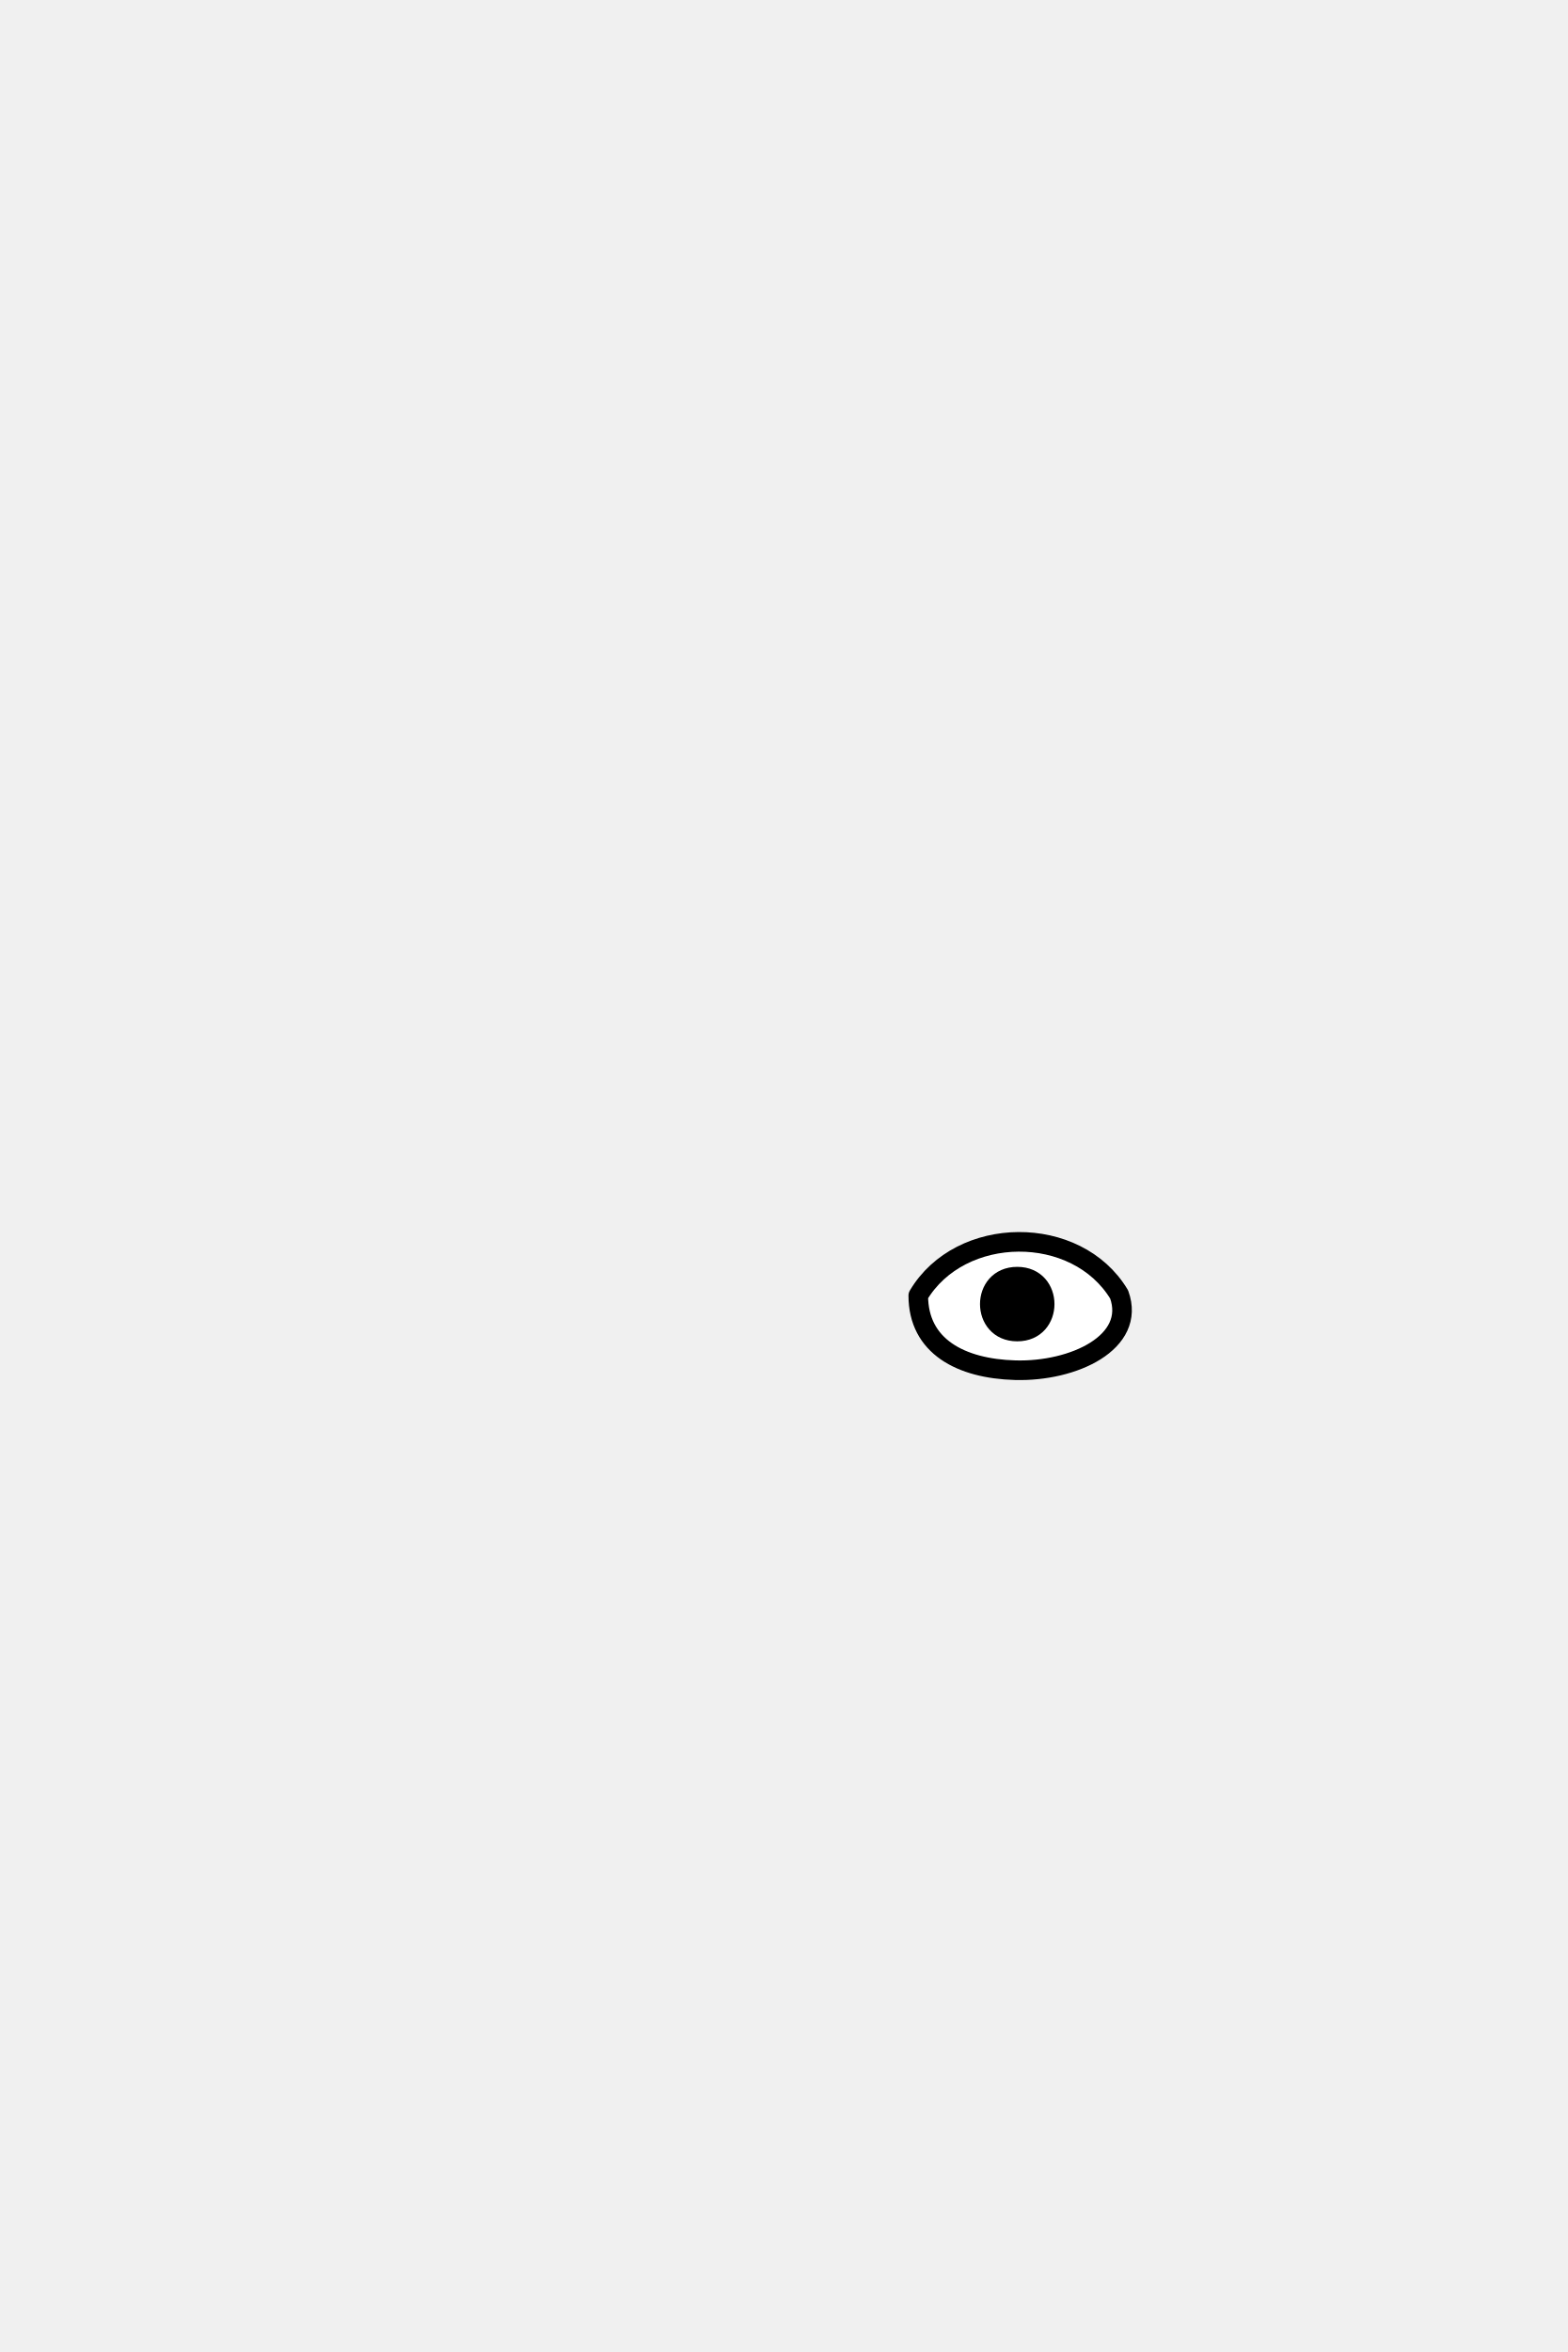
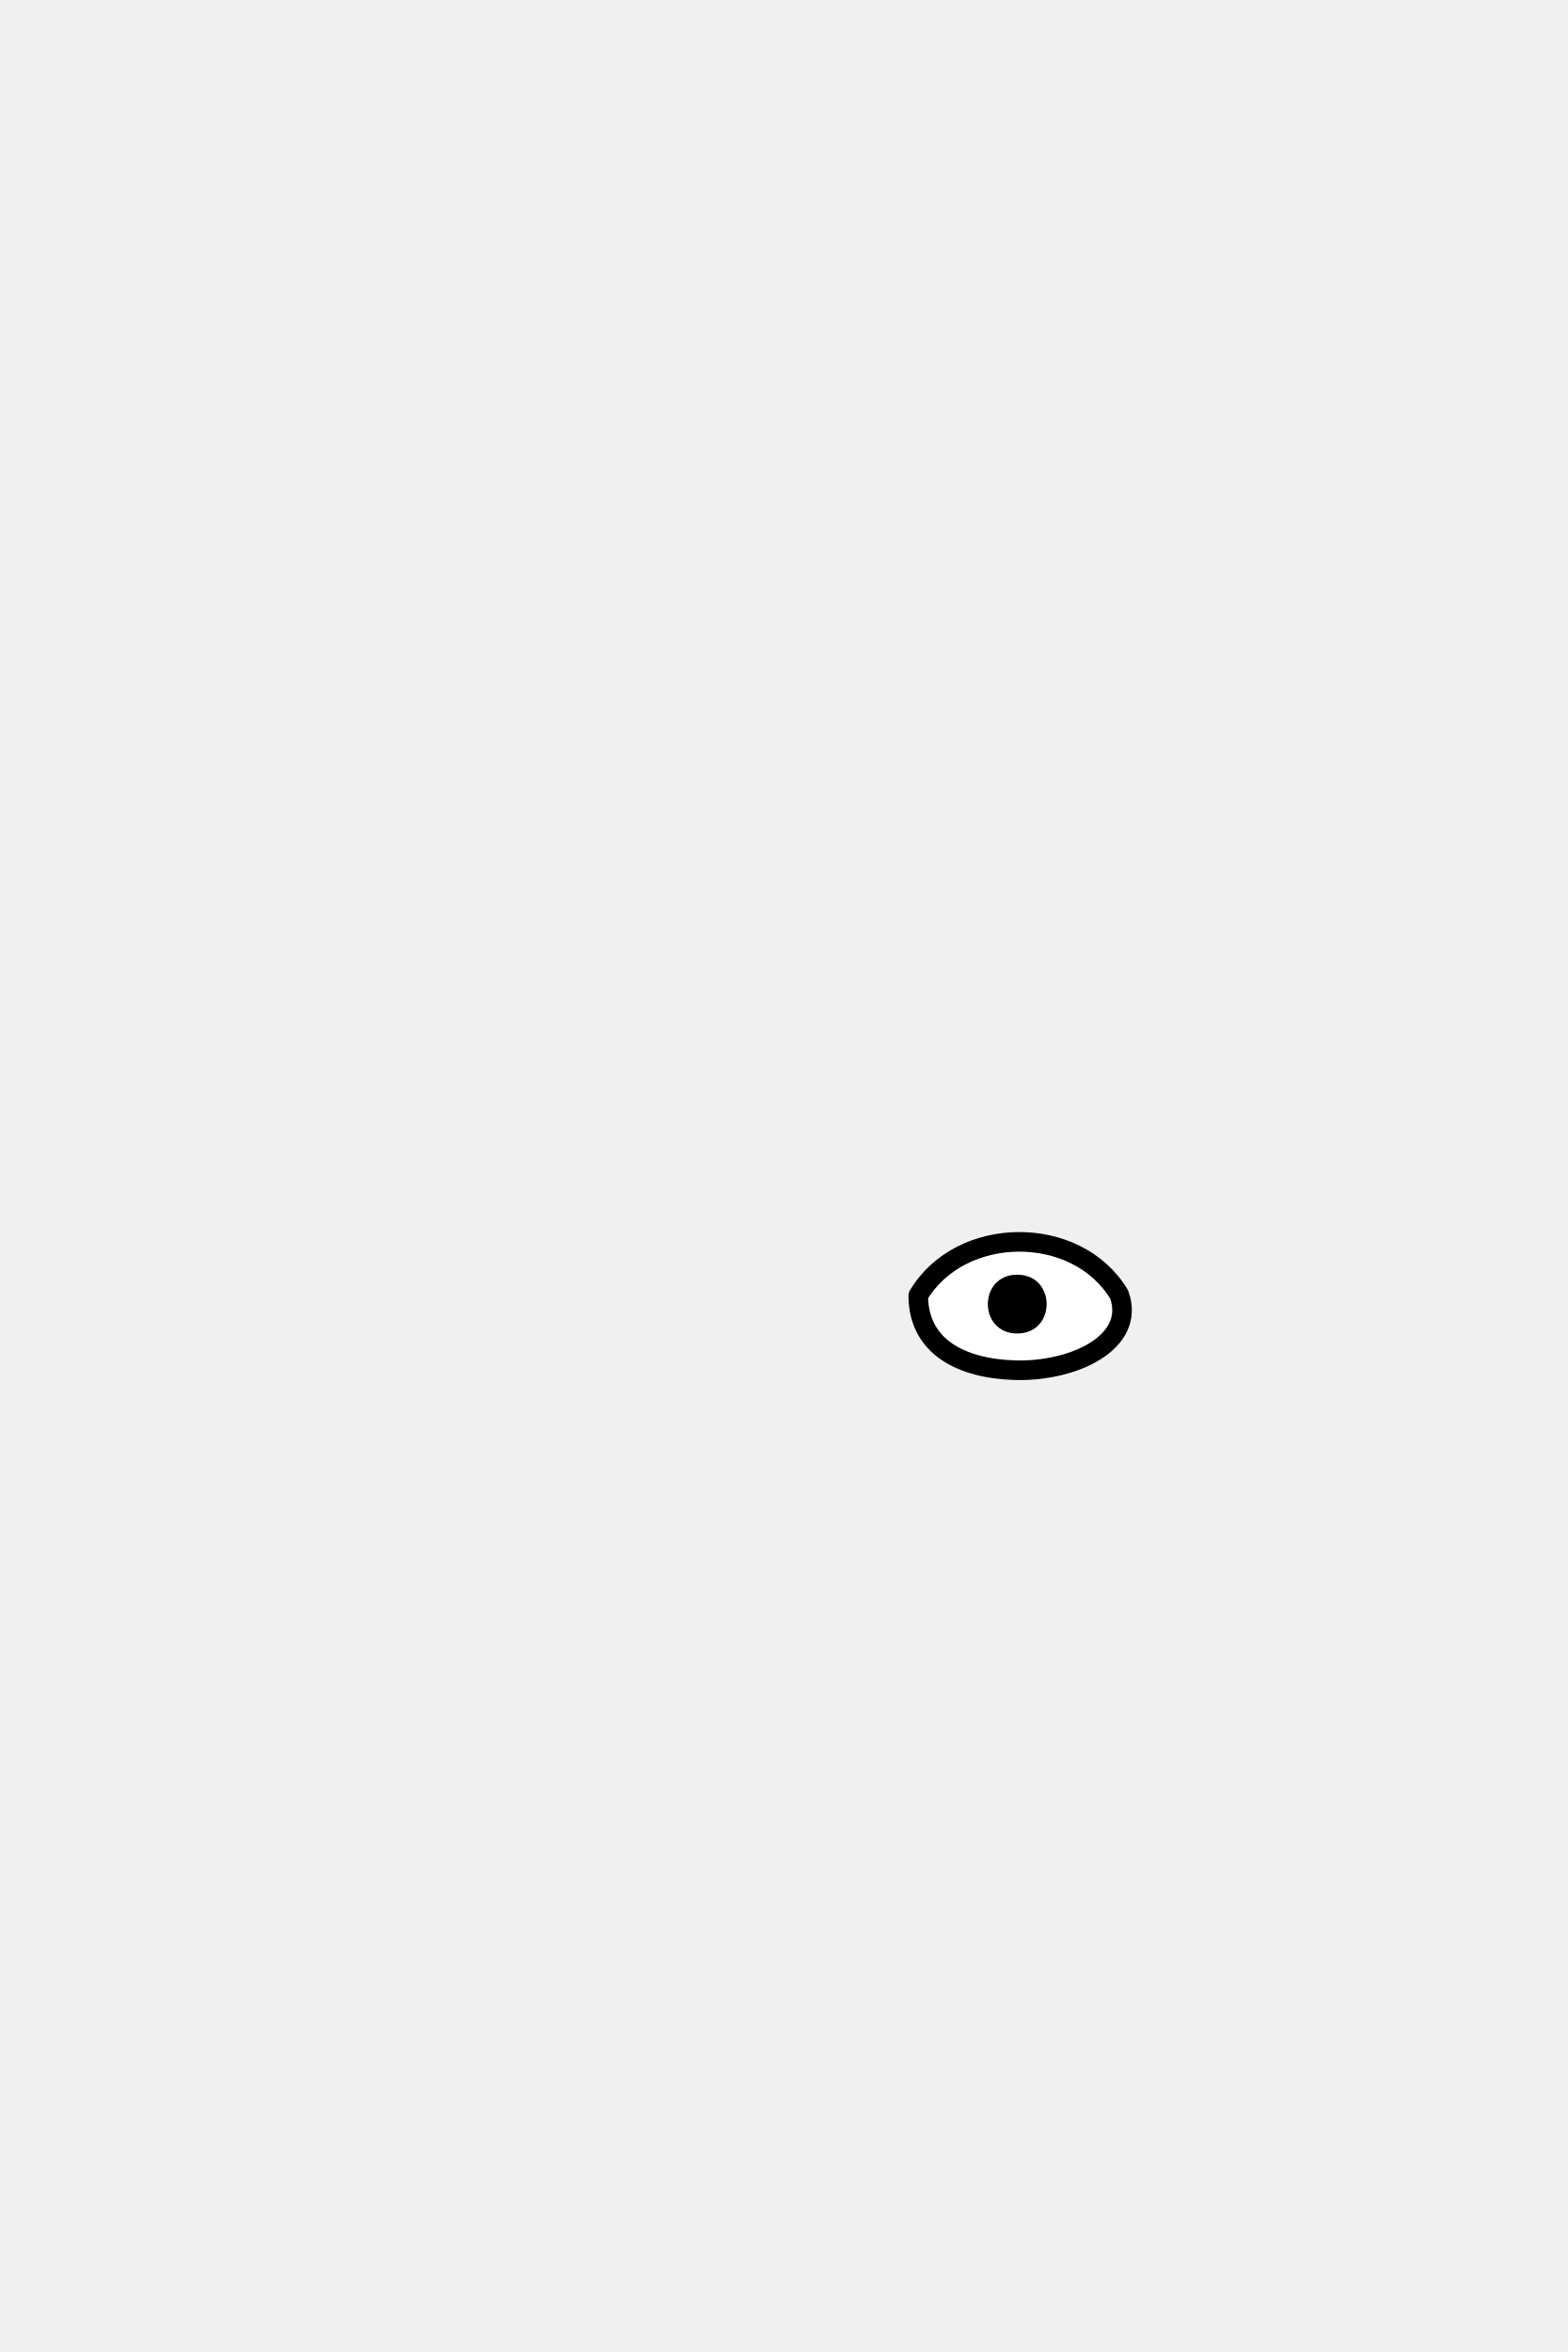
<svg xmlns="http://www.w3.org/2000/svg" id="svg1258" version="1.1" height="600" width="400" viewBox="0 0 400 600">
  <defs id="defs1262" />
  <style id="style1248">
		tspan { white-space:pre }
		.shp0 { fill: none;stroke: #000000;stroke-linecap:round;stroke-linejoin:round;stroke-width: 5 } 
		.shp1 { fill: #ffffff;stroke: #000000;stroke-linecap:round;stroke-linejoin:round;stroke-width: 5 } 
- 		.shp2 { fill: #000000;stroke: #000000;stroke-linecap:round;stroke-linejoin:round;stroke-width: 4 } 
+ 		.shp2 { fill: #000000;stroke: $[eyeColor];stroke-linecap:round;stroke-linejoin:round;stroke-width: 4 } 
	</style>
  <g id="eye3">
    <path d="m 259.01,349.54 c -13.866,-0.398 -24.709,-6.089 -24.709,-19.05 10.7,-18.063 40.386,-18.358 51.25,-0.275 4.414,12.207 -11.608,19.753 -26.541,19.325 z" class="shp1" id="path1251" />
    <path d="" class="shp1" id="path1253" />
    <path d="m 259.552,325.177 c -10,0 -10,15 0,15 10,0 10,-15 0,-15 z" class="shp2" id="path1255" />
  </g>
</svg>
